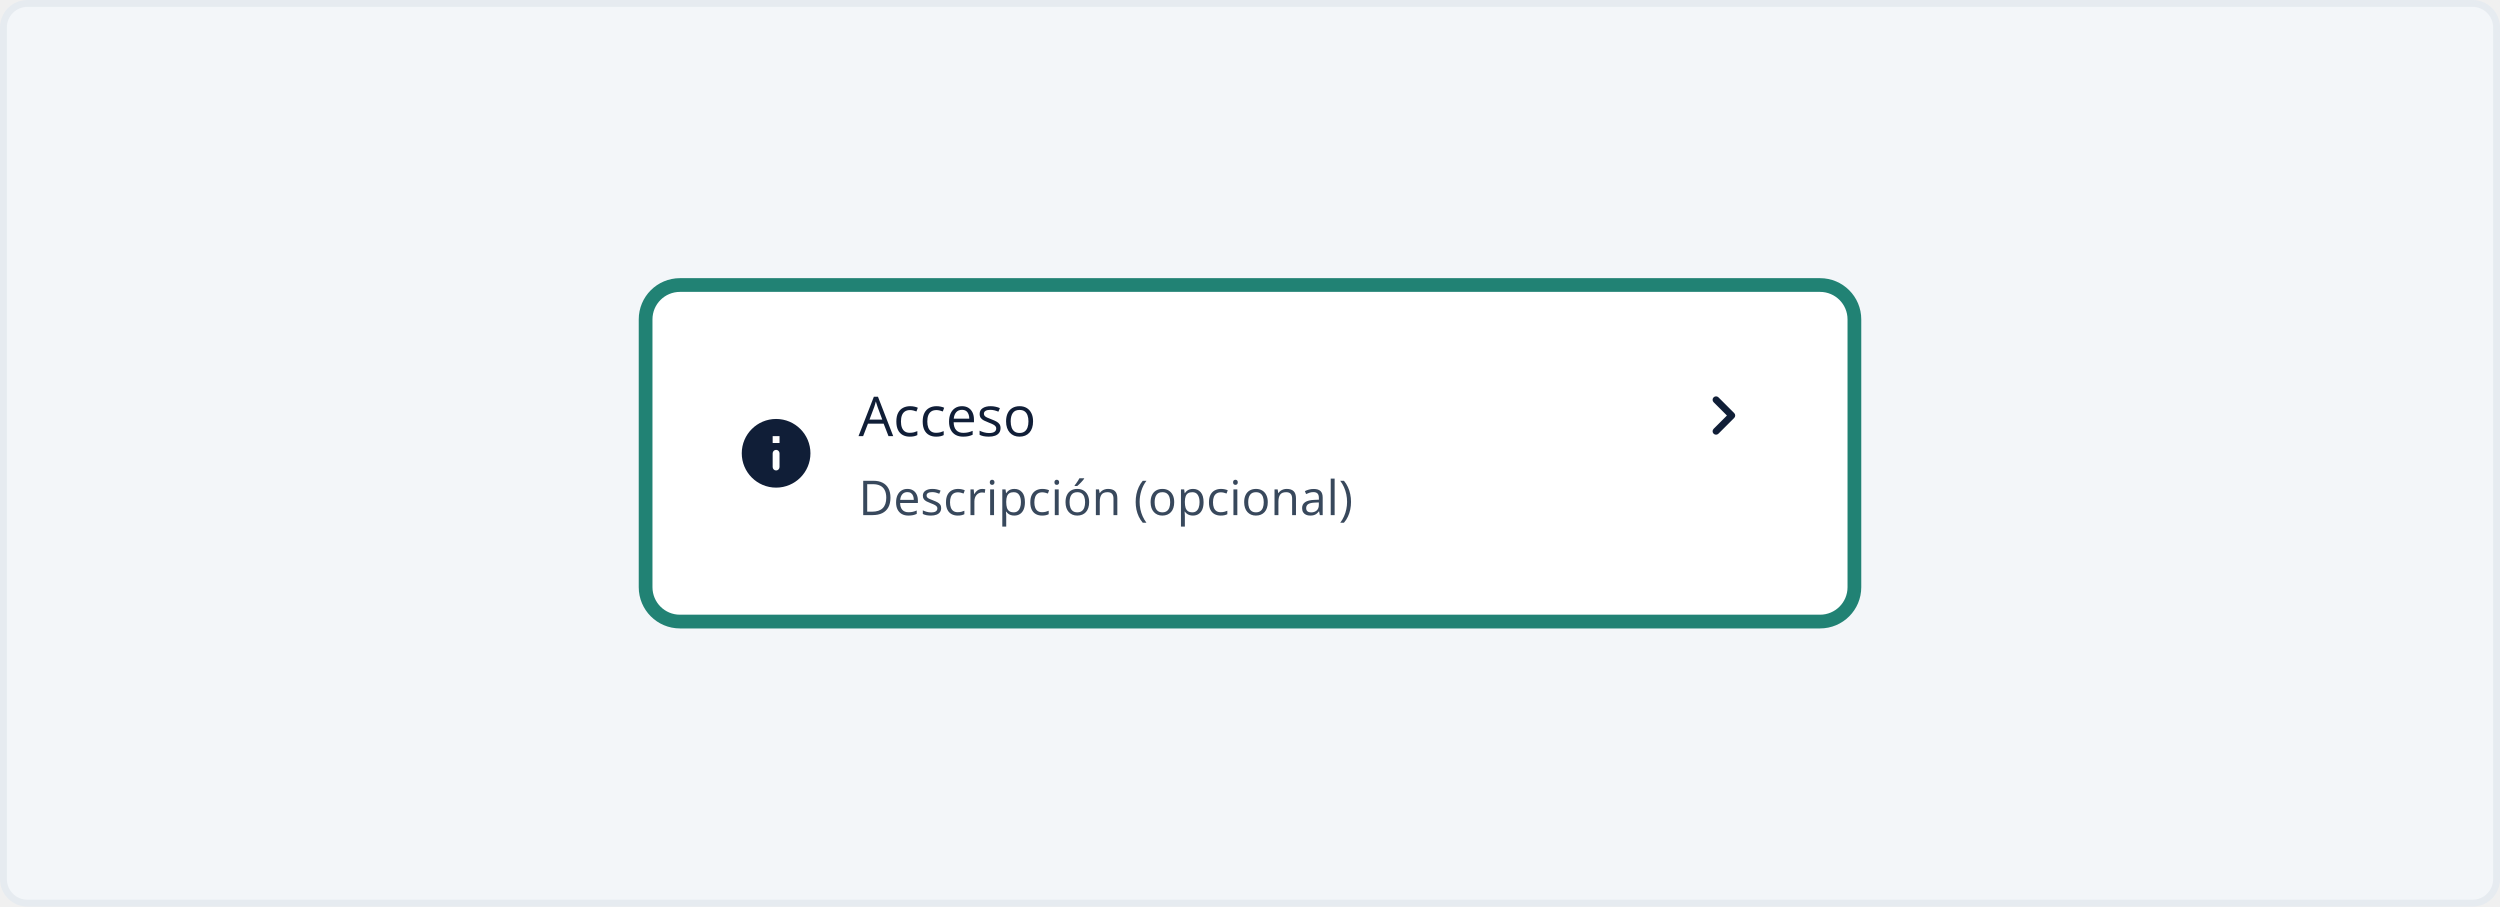
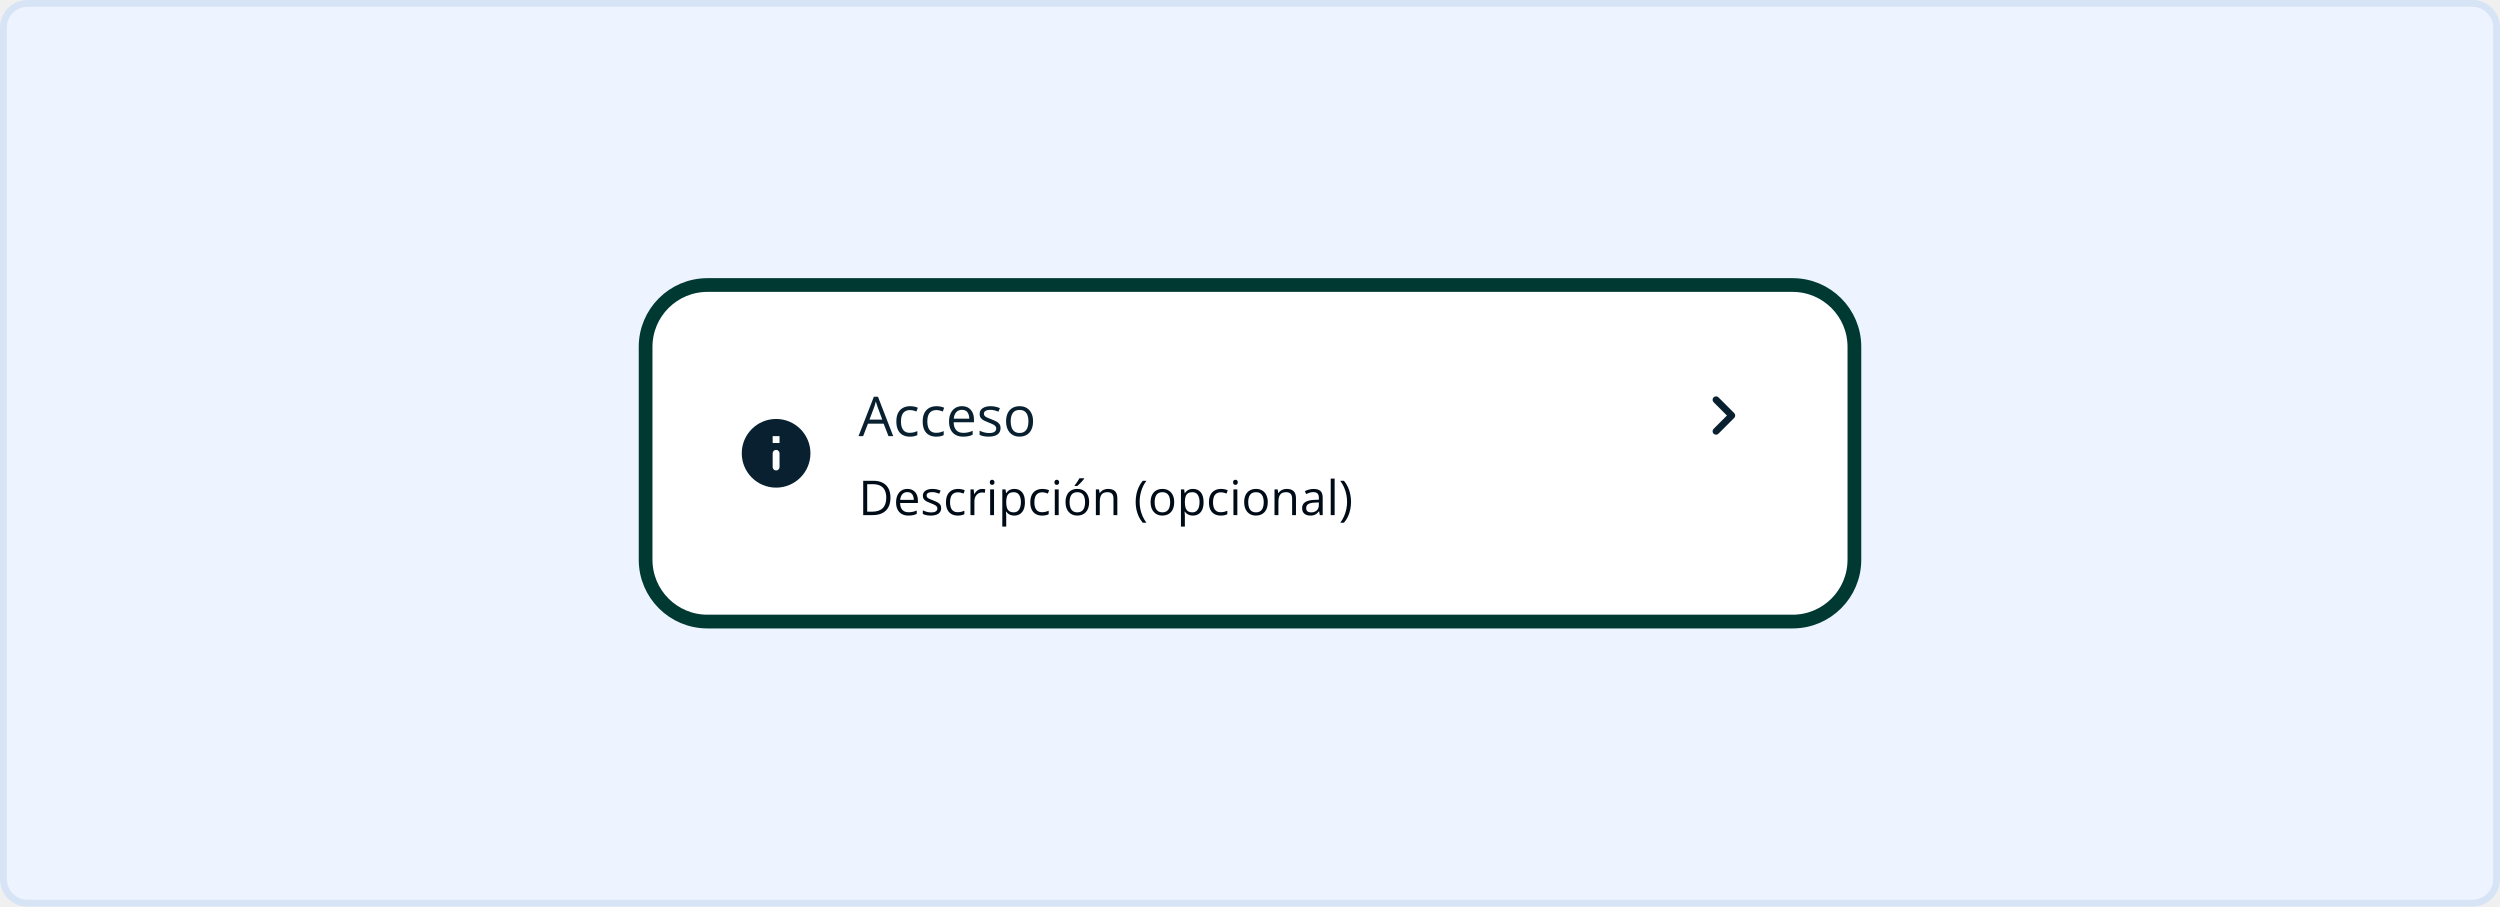
<svg xmlns="http://www.w3.org/2000/svg" width="728" height="264" viewBox="0 0 728 264" fill="none">
-   <rect x="1" y="1" width="726" height="262" rx="7" fill="#F3F6F9" />
-   <rect x="1" y="1" width="726" height="262" rx="7" stroke="#E6EBF0" stroke-width="2" />
-   <path d="M530 83C535.523 83 540 87.477 540 93V171C540 176.523 535.523 181 530 181H198C192.477 181 188 176.523 188 171V93C188 87.477 192.477 83 198 83H530Z" fill="white" />
-   <path d="M530 83C535.523 83 540 87.477 540 93V171C540 176.523 535.523 181 530 181H198C192.477 181 188 176.523 188 171V93C188 87.477 192.477 83 198 83H530Z" stroke="#218274" stroke-width="4" />
-   <path d="M226 122C220.48 122 216 126.48 216 132C216 137.52 220.48 142 226 142C231.52 142 236 137.52 236 132C236 126.48 231.52 122 226 122ZM226 137C225.45 137 225 136.55 225 136V132C225 131.45 225.45 131 226 131C226.55 131 227 131.45 227 132V136C227 136.55 226.55 137 226 137ZM227 129H225V127H227V129Z" fill="#101E37" />
-   <path d="M258.727 127L257.32 123.375H252.742L251.344 127H250L254.469 115.531H255.664L260.102 127H258.727ZM256.922 122.195L255.586 118.594C255.555 118.5 255.503 118.346 255.43 118.133C255.362 117.919 255.292 117.698 255.219 117.469C255.146 117.24 255.086 117.055 255.039 116.914C254.987 117.128 254.93 117.341 254.867 117.555C254.81 117.763 254.753 117.958 254.695 118.141C254.638 118.318 254.589 118.469 254.547 118.594L253.188 122.195H256.922ZM264.922 127.156C264.151 127.156 263.471 126.997 262.883 126.68C262.294 126.362 261.836 125.878 261.508 125.227C261.18 124.576 261.016 123.755 261.016 122.766C261.016 121.729 261.188 120.883 261.531 120.227C261.88 119.565 262.359 119.076 262.969 118.758C263.578 118.44 264.271 118.281 265.047 118.281C265.474 118.281 265.885 118.326 266.281 118.414C266.682 118.497 267.01 118.604 267.266 118.734L266.875 119.82C266.615 119.716 266.312 119.622 265.969 119.539C265.63 119.456 265.312 119.414 265.016 119.414C264.422 119.414 263.927 119.542 263.531 119.797C263.141 120.052 262.846 120.427 262.648 120.922C262.456 121.417 262.359 122.026 262.359 122.75C262.359 123.443 262.453 124.034 262.641 124.523C262.833 125.013 263.117 125.388 263.492 125.648C263.872 125.904 264.346 126.031 264.914 126.031C265.367 126.031 265.776 125.984 266.141 125.891C266.505 125.792 266.836 125.677 267.133 125.547V126.703C266.846 126.849 266.526 126.961 266.172 127.039C265.823 127.117 265.406 127.156 264.922 127.156ZM272.594 127.156C271.823 127.156 271.143 126.997 270.555 126.68C269.966 126.362 269.508 125.878 269.18 125.227C268.852 124.576 268.688 123.755 268.688 122.766C268.688 121.729 268.859 120.883 269.203 120.227C269.552 119.565 270.031 119.076 270.641 118.758C271.25 118.44 271.943 118.281 272.719 118.281C273.146 118.281 273.557 118.326 273.953 118.414C274.354 118.497 274.682 118.604 274.938 118.734L274.547 119.82C274.286 119.716 273.984 119.622 273.641 119.539C273.302 119.456 272.984 119.414 272.688 119.414C272.094 119.414 271.599 119.542 271.203 119.797C270.812 120.052 270.518 120.427 270.32 120.922C270.128 121.417 270.031 122.026 270.031 122.75C270.031 123.443 270.125 124.034 270.312 124.523C270.505 125.013 270.789 125.388 271.164 125.648C271.544 125.904 272.018 126.031 272.586 126.031C273.039 126.031 273.448 125.984 273.812 125.891C274.177 125.792 274.508 125.677 274.805 125.547V126.703C274.518 126.849 274.198 126.961 273.844 127.039C273.495 127.117 273.078 127.156 272.594 127.156ZM280.133 118.281C280.862 118.281 281.487 118.443 282.008 118.766C282.529 119.089 282.927 119.542 283.203 120.125C283.479 120.703 283.617 121.38 283.617 122.156V122.961H277.703C277.719 123.966 277.969 124.732 278.453 125.258C278.938 125.784 279.62 126.047 280.5 126.047C281.042 126.047 281.521 125.997 281.938 125.898C282.354 125.799 282.786 125.654 283.234 125.461V126.602C282.802 126.794 282.372 126.935 281.945 127.023C281.523 127.112 281.023 127.156 280.445 127.156C279.622 127.156 278.904 126.99 278.289 126.656C277.68 126.318 277.206 125.823 276.867 125.172C276.529 124.521 276.359 123.724 276.359 122.781C276.359 121.859 276.513 121.062 276.82 120.391C277.133 119.714 277.57 119.193 278.133 118.828C278.701 118.464 279.367 118.281 280.133 118.281ZM280.117 119.344C279.424 119.344 278.872 119.57 278.461 120.023C278.049 120.477 277.805 121.109 277.727 121.922H282.258C282.253 121.411 282.172 120.964 282.016 120.578C281.865 120.188 281.633 119.885 281.32 119.672C281.008 119.453 280.607 119.344 280.117 119.344ZM291.359 124.656C291.359 125.203 291.221 125.664 290.945 126.039C290.674 126.409 290.284 126.688 289.773 126.875C289.268 127.062 288.664 127.156 287.961 127.156C287.362 127.156 286.844 127.109 286.406 127.016C285.969 126.922 285.586 126.789 285.258 126.617V125.422C285.607 125.594 286.023 125.75 286.508 125.891C286.992 126.031 287.487 126.102 287.992 126.102C288.732 126.102 289.268 125.982 289.602 125.742C289.935 125.503 290.102 125.177 290.102 124.766C290.102 124.531 290.034 124.326 289.898 124.148C289.768 123.966 289.547 123.792 289.234 123.625C288.922 123.453 288.49 123.266 287.938 123.062C287.391 122.854 286.917 122.648 286.516 122.445C286.12 122.237 285.812 121.984 285.594 121.688C285.38 121.391 285.273 121.005 285.273 120.531C285.273 119.807 285.565 119.253 286.148 118.867C286.737 118.477 287.508 118.281 288.461 118.281C288.977 118.281 289.458 118.333 289.906 118.438C290.359 118.536 290.781 118.672 291.172 118.844L290.734 119.883C290.38 119.732 290.003 119.604 289.602 119.5C289.201 119.396 288.792 119.344 288.375 119.344C287.776 119.344 287.315 119.443 286.992 119.641C286.674 119.839 286.516 120.109 286.516 120.453C286.516 120.719 286.589 120.938 286.734 121.109C286.885 121.281 287.125 121.443 287.453 121.594C287.781 121.745 288.214 121.922 288.75 122.125C289.286 122.323 289.75 122.529 290.141 122.742C290.531 122.951 290.831 123.206 291.039 123.508C291.253 123.805 291.359 124.188 291.359 124.656ZM300.828 122.703C300.828 123.406 300.737 124.034 300.555 124.586C300.372 125.138 300.109 125.604 299.766 125.984C299.422 126.365 299.005 126.656 298.516 126.859C298.031 127.057 297.482 127.156 296.867 127.156C296.294 127.156 295.768 127.057 295.289 126.859C294.815 126.656 294.404 126.365 294.055 125.984C293.711 125.604 293.443 125.138 293.25 124.586C293.062 124.034 292.969 123.406 292.969 122.703C292.969 121.766 293.128 120.969 293.445 120.312C293.763 119.651 294.216 119.148 294.805 118.805C295.398 118.456 296.104 118.281 296.922 118.281C297.703 118.281 298.385 118.456 298.969 118.805C299.557 119.154 300.013 119.659 300.336 120.32C300.664 120.977 300.828 121.771 300.828 122.703ZM294.312 122.703C294.312 123.391 294.404 123.987 294.586 124.492C294.768 124.997 295.049 125.388 295.43 125.664C295.81 125.94 296.299 126.078 296.898 126.078C297.492 126.078 297.979 125.94 298.359 125.664C298.745 125.388 299.029 124.997 299.211 124.492C299.393 123.987 299.484 123.391 299.484 122.703C299.484 122.021 299.393 121.432 299.211 120.938C299.029 120.438 298.747 120.052 298.367 119.781C297.987 119.51 297.495 119.375 296.891 119.375C296 119.375 295.346 119.669 294.93 120.258C294.518 120.846 294.312 121.661 294.312 122.703Z" fill="#101E37" />
-   <path d="M259.304 144.907C259.304 146.033 259.099 146.974 258.688 147.73C258.278 148.482 257.684 149.05 256.904 149.433C256.13 149.811 255.188 150 254.081 150H251.367V140.006H254.382C255.398 140.006 256.273 140.193 257.007 140.566C257.741 140.936 258.306 141.485 258.702 142.214C259.103 142.938 259.304 143.836 259.304 144.907ZM258.08 144.948C258.08 144.05 257.93 143.31 257.629 142.727C257.333 142.143 256.895 141.71 256.316 141.428C255.742 141.141 255.038 140.997 254.204 140.997H252.529V149.002H253.944C255.321 149.002 256.353 148.662 257.041 147.983C257.734 147.304 258.08 146.293 258.08 144.948ZM264.239 142.371C264.877 142.371 265.424 142.512 265.88 142.795C266.336 143.077 266.684 143.474 266.926 143.984C267.167 144.49 267.288 145.083 267.288 145.762V146.466H262.113C262.127 147.345 262.346 148.015 262.77 148.476C263.193 148.936 263.79 149.166 264.561 149.166C265.035 149.166 265.454 149.123 265.818 149.036C266.183 148.95 266.561 148.822 266.953 148.653V149.651C266.575 149.82 266.199 149.943 265.825 150.021C265.456 150.098 265.019 150.137 264.513 150.137C263.793 150.137 263.164 149.991 262.626 149.699C262.093 149.403 261.678 148.97 261.382 148.4C261.086 147.831 260.938 147.133 260.938 146.309C260.938 145.502 261.072 144.805 261.341 144.217C261.614 143.624 261.997 143.169 262.489 142.85C262.986 142.531 263.569 142.371 264.239 142.371ZM264.226 143.301C263.619 143.301 263.136 143.499 262.776 143.896C262.416 144.292 262.202 144.846 262.134 145.557H266.099C266.094 145.11 266.023 144.718 265.887 144.381C265.755 144.039 265.552 143.775 265.278 143.588C265.005 143.396 264.654 143.301 264.226 143.301ZM274.062 147.949C274.062 148.428 273.942 148.831 273.7 149.159C273.463 149.483 273.121 149.727 272.675 149.891C272.233 150.055 271.704 150.137 271.089 150.137C270.565 150.137 270.111 150.096 269.729 150.014C269.346 149.932 269.011 149.815 268.724 149.665V148.619C269.029 148.77 269.394 148.906 269.817 149.029C270.241 149.152 270.674 149.214 271.116 149.214C271.763 149.214 272.233 149.109 272.524 148.899C272.816 148.69 272.962 148.405 272.962 148.045C272.962 147.84 272.903 147.66 272.784 147.505C272.67 147.345 272.477 147.193 272.203 147.047C271.93 146.896 271.551 146.732 271.068 146.555C270.59 146.372 270.175 146.192 269.824 146.015C269.478 145.832 269.209 145.611 269.018 145.352C268.831 145.092 268.737 144.755 268.737 144.34C268.737 143.706 268.993 143.221 269.503 142.884C270.018 142.542 270.692 142.371 271.526 142.371C271.978 142.371 272.399 142.417 272.791 142.508C273.188 142.594 273.557 142.713 273.898 142.863L273.516 143.772C273.206 143.64 272.875 143.529 272.524 143.438C272.174 143.346 271.816 143.301 271.451 143.301C270.927 143.301 270.524 143.387 270.241 143.561C269.963 143.734 269.824 143.971 269.824 144.271C269.824 144.504 269.888 144.695 270.016 144.846C270.148 144.996 270.357 145.137 270.645 145.27C270.932 145.402 271.31 145.557 271.779 145.734C272.249 145.908 272.654 146.088 272.996 146.274C273.338 146.457 273.6 146.68 273.782 146.944C273.969 147.204 274.062 147.539 274.062 147.949ZM278.889 150.137C278.214 150.137 277.619 149.998 277.104 149.72C276.59 149.442 276.188 149.018 275.901 148.448C275.614 147.879 275.471 147.161 275.471 146.295C275.471 145.388 275.621 144.647 275.922 144.073C276.227 143.494 276.646 143.066 277.18 142.788C277.713 142.51 278.319 142.371 278.998 142.371C279.372 142.371 279.732 142.41 280.078 142.487C280.429 142.56 280.716 142.654 280.939 142.768L280.598 143.718C280.37 143.627 280.105 143.545 279.805 143.472C279.508 143.399 279.23 143.362 278.971 143.362C278.451 143.362 278.018 143.474 277.672 143.697C277.33 143.921 277.073 144.249 276.899 144.682C276.731 145.115 276.646 145.648 276.646 146.281C276.646 146.887 276.729 147.405 276.893 147.833C277.061 148.261 277.31 148.59 277.638 148.817C277.97 149.041 278.385 149.152 278.882 149.152C279.278 149.152 279.636 149.111 279.955 149.029C280.274 148.943 280.563 148.842 280.823 148.729V149.74C280.573 149.868 280.292 149.966 279.982 150.034C279.677 150.103 279.312 150.137 278.889 150.137ZM286.005 142.371C286.155 142.371 286.312 142.38 286.477 142.398C286.641 142.412 286.786 142.433 286.914 142.46L286.771 143.513C286.647 143.481 286.511 143.456 286.36 143.438C286.21 143.419 286.069 143.41 285.937 143.41C285.636 143.41 285.351 143.472 285.082 143.595C284.818 143.713 284.585 143.886 284.385 144.114C284.184 144.338 284.027 144.609 283.913 144.928C283.799 145.242 283.742 145.593 283.742 145.98V150H282.601V142.508H283.544L283.667 143.889H283.715C283.87 143.611 284.057 143.358 284.275 143.13C284.494 142.897 284.747 142.713 285.034 142.576C285.326 142.439 285.649 142.371 286.005 142.371ZM289.464 142.508V150H288.329V142.508H289.464ZM288.91 139.705C289.097 139.705 289.257 139.767 289.389 139.89C289.525 140.008 289.594 140.195 289.594 140.45C289.594 140.701 289.525 140.888 289.389 141.011C289.257 141.134 289.097 141.195 288.91 141.195C288.714 141.195 288.55 141.134 288.418 141.011C288.29 140.888 288.227 140.701 288.227 140.45C288.227 140.195 288.29 140.008 288.418 139.89C288.55 139.767 288.714 139.705 288.91 139.705ZM295.391 142.371C296.325 142.371 297.07 142.692 297.626 143.335C298.182 143.978 298.46 144.944 298.46 146.233C298.46 147.086 298.332 147.801 298.077 148.38C297.822 148.959 297.462 149.396 296.997 149.692C296.537 149.989 295.992 150.137 295.363 150.137C294.967 150.137 294.618 150.084 294.317 149.979C294.017 149.875 293.759 149.733 293.545 149.556C293.331 149.378 293.153 149.184 293.012 148.975H292.93C292.943 149.152 292.959 149.367 292.978 149.617C293 149.868 293.012 150.087 293.012 150.273V153.35H291.87V142.508H292.807L292.957 143.615H293.012C293.158 143.387 293.335 143.18 293.545 142.993C293.755 142.802 294.01 142.651 294.311 142.542C294.616 142.428 294.976 142.371 295.391 142.371ZM295.192 143.328C294.673 143.328 294.254 143.428 293.935 143.629C293.62 143.829 293.39 144.13 293.244 144.531C293.098 144.928 293.021 145.427 293.012 146.028V146.247C293.012 146.881 293.08 147.416 293.217 147.854C293.358 148.291 293.588 148.624 293.907 148.852C294.231 149.079 294.664 149.193 295.206 149.193C295.671 149.193 296.058 149.068 296.368 148.817C296.678 148.567 296.908 148.218 297.059 147.771C297.214 147.32 297.291 146.803 297.291 146.22C297.291 145.336 297.118 144.634 296.771 144.114C296.43 143.59 295.903 143.328 295.192 143.328ZM303.443 150.137C302.769 150.137 302.174 149.998 301.659 149.72C301.144 149.442 300.743 149.018 300.456 148.448C300.169 147.879 300.025 147.161 300.025 146.295C300.025 145.388 300.176 144.647 300.477 144.073C300.782 143.494 301.201 143.066 301.734 142.788C302.268 142.51 302.874 142.371 303.553 142.371C303.926 142.371 304.286 142.41 304.633 142.487C304.984 142.56 305.271 142.654 305.494 142.768L305.152 143.718C304.924 143.627 304.66 143.545 304.359 143.472C304.063 143.399 303.785 143.362 303.525 143.362C303.006 143.362 302.573 143.474 302.227 143.697C301.885 143.921 301.627 144.249 301.454 144.682C301.285 145.115 301.201 145.648 301.201 146.281C301.201 146.887 301.283 147.405 301.447 147.833C301.616 148.261 301.864 148.59 302.192 148.817C302.525 149.041 302.94 149.152 303.437 149.152C303.833 149.152 304.191 149.111 304.51 149.029C304.829 148.943 305.118 148.842 305.378 148.729V149.74C305.127 149.868 304.847 149.966 304.537 150.034C304.232 150.103 303.867 150.137 303.443 150.137ZM308.29 142.508V150H307.155V142.508H308.29ZM307.736 139.705C307.923 139.705 308.083 139.767 308.215 139.89C308.352 140.008 308.42 140.195 308.42 140.45C308.42 140.701 308.352 140.888 308.215 141.011C308.083 141.134 307.923 141.195 307.736 141.195C307.54 141.195 307.376 141.134 307.244 141.011C307.117 140.888 307.053 140.701 307.053 140.45C307.053 140.195 307.117 140.008 307.244 139.89C307.376 139.767 307.54 139.705 307.736 139.705ZM317.156 146.24C317.156 146.855 317.076 147.405 316.917 147.888C316.757 148.371 316.527 148.779 316.227 149.111C315.926 149.444 315.561 149.699 315.133 149.877C314.709 150.05 314.228 150.137 313.69 150.137C313.189 150.137 312.729 150.05 312.31 149.877C311.895 149.699 311.535 149.444 311.229 149.111C310.929 148.779 310.694 148.371 310.525 147.888C310.361 147.405 310.279 146.855 310.279 146.24C310.279 145.42 310.418 144.723 310.696 144.148C310.974 143.57 311.371 143.13 311.886 142.829C312.405 142.524 313.023 142.371 313.738 142.371C314.422 142.371 315.019 142.524 315.529 142.829C316.044 143.134 316.443 143.576 316.726 144.155C317.013 144.729 317.156 145.424 317.156 146.24ZM311.455 146.24C311.455 146.842 311.535 147.364 311.694 147.806C311.854 148.248 312.1 148.59 312.433 148.831C312.765 149.073 313.194 149.193 313.718 149.193C314.237 149.193 314.663 149.073 314.996 148.831C315.333 148.59 315.582 148.248 315.741 147.806C315.901 147.364 315.98 146.842 315.98 146.24C315.98 145.643 315.901 145.128 315.741 144.695C315.582 144.258 315.336 143.921 315.003 143.684C314.67 143.447 314.24 143.328 313.711 143.328C312.932 143.328 312.36 143.586 311.995 144.101C311.635 144.616 311.455 145.329 311.455 146.24ZM315.7 139.274V139.411C315.609 139.543 315.484 139.703 315.324 139.89C315.169 140.072 314.996 140.266 314.805 140.471C314.613 140.671 314.42 140.863 314.224 141.045C314.032 141.227 313.854 141.384 313.69 141.517H312.932V141.353C313.077 141.179 313.237 140.972 313.41 140.73C313.583 140.484 313.752 140.234 313.916 139.979C314.08 139.719 314.217 139.484 314.326 139.274H315.7ZM322.666 142.371C323.555 142.371 324.227 142.59 324.683 143.027C325.138 143.46 325.366 144.158 325.366 145.119V150H324.245V145.194C324.245 144.57 324.102 144.103 323.814 143.793C323.532 143.483 323.097 143.328 322.509 143.328C321.679 143.328 321.096 143.563 320.759 144.032C320.422 144.502 320.253 145.183 320.253 146.076V150H319.118V142.508H320.034L320.205 143.588H320.267C320.426 143.324 320.629 143.103 320.875 142.925C321.121 142.743 321.397 142.606 321.702 142.515C322.007 142.419 322.329 142.371 322.666 142.371ZM330.705 146.165C330.705 145.395 330.778 144.645 330.924 143.916C331.074 143.187 331.302 142.492 331.607 141.831C331.913 141.17 332.298 140.562 332.763 140.006H333.85C333.189 140.872 332.692 141.833 332.359 142.891C332.027 143.948 331.86 145.035 331.86 146.151C331.86 146.881 331.933 147.601 332.079 148.312C332.229 149.018 332.451 149.699 332.742 150.355C333.038 151.012 333.403 151.632 333.836 152.215H332.763C332.298 151.668 331.913 151.071 331.607 150.424C331.302 149.781 331.074 149.1 330.924 148.38C330.778 147.66 330.705 146.922 330.705 146.165ZM341.93 146.24C341.93 146.855 341.85 147.405 341.69 147.888C341.531 148.371 341.301 148.779 341 149.111C340.699 149.444 340.335 149.699 339.906 149.877C339.482 150.05 339.002 150.137 338.464 150.137C337.963 150.137 337.502 150.05 337.083 149.877C336.668 149.699 336.308 149.444 336.003 149.111C335.702 148.779 335.467 148.371 335.299 147.888C335.135 147.405 335.053 146.855 335.053 146.24C335.053 145.42 335.192 144.723 335.47 144.148C335.748 143.57 336.144 143.13 336.659 142.829C337.179 142.524 337.796 142.371 338.512 142.371C339.195 142.371 339.792 142.524 340.303 142.829C340.818 143.134 341.216 143.576 341.499 144.155C341.786 144.729 341.93 145.424 341.93 146.24ZM336.229 146.24C336.229 146.842 336.308 147.364 336.468 147.806C336.627 148.248 336.873 148.59 337.206 148.831C337.539 149.073 337.967 149.193 338.491 149.193C339.011 149.193 339.437 149.073 339.77 148.831C340.107 148.59 340.355 148.248 340.515 147.806C340.674 147.364 340.754 146.842 340.754 146.24C340.754 145.643 340.674 145.128 340.515 144.695C340.355 144.258 340.109 143.921 339.776 143.684C339.444 143.447 339.013 143.328 338.484 143.328C337.705 143.328 337.133 143.586 336.769 144.101C336.409 144.616 336.229 145.329 336.229 146.24ZM347.412 142.371C348.346 142.371 349.091 142.692 349.647 143.335C350.203 143.978 350.481 144.944 350.481 146.233C350.481 147.086 350.354 147.801 350.099 148.38C349.843 148.959 349.483 149.396 349.019 149.692C348.558 149.989 348.014 150.137 347.385 150.137C346.988 150.137 346.64 150.084 346.339 149.979C346.038 149.875 345.781 149.733 345.566 149.556C345.352 149.378 345.174 149.184 345.033 148.975H344.951C344.965 149.152 344.981 149.367 344.999 149.617C345.022 149.868 345.033 150.087 345.033 150.273V153.35H343.892V142.508H344.828L344.979 143.615H345.033C345.179 143.387 345.357 143.18 345.566 142.993C345.776 142.802 346.031 142.651 346.332 142.542C346.637 142.428 346.997 142.371 347.412 142.371ZM347.214 143.328C346.694 143.328 346.275 143.428 345.956 143.629C345.642 143.829 345.411 144.13 345.266 144.531C345.12 144.928 345.042 145.427 345.033 146.028V146.247C345.033 146.881 345.102 147.416 345.238 147.854C345.38 148.291 345.61 148.624 345.929 148.852C346.252 149.079 346.685 149.193 347.228 149.193C347.692 149.193 348.08 149.068 348.39 148.817C348.7 148.567 348.93 148.218 349.08 147.771C349.235 147.32 349.312 146.803 349.312 146.22C349.312 145.336 349.139 144.634 348.793 144.114C348.451 143.59 347.925 143.328 347.214 143.328ZM355.465 150.137C354.79 150.137 354.196 149.998 353.681 149.72C353.166 149.442 352.765 149.018 352.478 148.448C352.19 147.879 352.047 147.161 352.047 146.295C352.047 145.388 352.197 144.647 352.498 144.073C352.803 143.494 353.223 143.066 353.756 142.788C354.289 142.51 354.895 142.371 355.574 142.371C355.948 142.371 356.308 142.41 356.654 142.487C357.005 142.56 357.292 142.654 357.516 142.768L357.174 143.718C356.946 143.627 356.682 143.545 356.381 143.472C356.085 143.399 355.807 143.362 355.547 143.362C355.027 143.362 354.594 143.474 354.248 143.697C353.906 143.921 353.649 144.249 353.476 144.682C353.307 145.115 353.223 145.648 353.223 146.281C353.223 146.887 353.305 147.405 353.469 147.833C353.637 148.261 353.886 148.59 354.214 148.817C354.547 149.041 354.961 149.152 355.458 149.152C355.854 149.152 356.212 149.111 356.531 149.029C356.85 148.943 357.14 148.842 357.399 148.729V149.74C357.149 149.868 356.868 149.966 356.559 150.034C356.253 150.103 355.889 150.137 355.465 150.137ZM360.312 142.508V150H359.177V142.508H360.312ZM359.758 139.705C359.945 139.705 360.104 139.767 360.236 139.89C360.373 140.008 360.441 140.195 360.441 140.45C360.441 140.701 360.373 140.888 360.236 141.011C360.104 141.134 359.945 141.195 359.758 141.195C359.562 141.195 359.398 141.134 359.266 141.011C359.138 140.888 359.074 140.701 359.074 140.45C359.074 140.195 359.138 140.008 359.266 139.89C359.398 139.767 359.562 139.705 359.758 139.705ZM369.178 146.24C369.178 146.855 369.098 147.405 368.938 147.888C368.779 148.371 368.549 148.779 368.248 149.111C367.947 149.444 367.583 149.699 367.154 149.877C366.73 150.05 366.25 150.137 365.712 150.137C365.211 150.137 364.75 150.05 364.331 149.877C363.916 149.699 363.556 149.444 363.251 149.111C362.95 148.779 362.715 148.371 362.547 147.888C362.383 147.405 362.301 146.855 362.301 146.24C362.301 145.42 362.44 144.723 362.718 144.148C362.996 143.57 363.392 143.13 363.907 142.829C364.427 142.524 365.044 142.371 365.76 142.371C366.443 142.371 367.04 142.524 367.551 142.829C368.066 143.134 368.465 143.576 368.747 144.155C369.034 144.729 369.178 145.424 369.178 146.24ZM363.477 146.24C363.477 146.842 363.556 147.364 363.716 147.806C363.875 148.248 364.121 148.59 364.454 148.831C364.787 149.073 365.215 149.193 365.739 149.193C366.259 149.193 366.685 149.073 367.018 148.831C367.355 148.59 367.603 148.248 367.763 147.806C367.922 147.364 368.002 146.842 368.002 146.24C368.002 145.643 367.922 145.128 367.763 144.695C367.603 144.258 367.357 143.921 367.024 143.684C366.692 143.447 366.261 143.328 365.732 143.328C364.953 143.328 364.381 143.586 364.017 144.101C363.657 144.616 363.477 145.329 363.477 146.24ZM374.688 142.371C375.576 142.371 376.248 142.59 376.704 143.027C377.16 143.46 377.388 144.158 377.388 145.119V150H376.267V145.194C376.267 144.57 376.123 144.103 375.836 143.793C375.553 143.483 375.118 143.328 374.53 143.328C373.701 143.328 373.118 143.563 372.78 144.032C372.443 144.502 372.274 145.183 372.274 146.076V150H371.14V142.508H372.056L372.227 143.588H372.288C372.448 143.324 372.65 143.103 372.896 142.925C373.143 142.743 373.418 142.606 373.724 142.515C374.029 142.419 374.35 142.371 374.688 142.371ZM382.528 142.385C383.422 142.385 384.085 142.585 384.518 142.986C384.951 143.387 385.167 144.028 385.167 144.907V150H384.34L384.121 148.893H384.066C383.857 149.166 383.638 149.396 383.41 149.583C383.182 149.765 382.918 149.904 382.617 150C382.321 150.091 381.956 150.137 381.523 150.137C381.068 150.137 380.662 150.057 380.307 149.897C379.956 149.738 379.678 149.496 379.473 149.173C379.272 148.849 379.172 148.439 379.172 147.942C379.172 147.195 379.468 146.621 380.061 146.22C380.653 145.819 381.555 145.6 382.768 145.563L384.06 145.509V145.051C384.06 144.404 383.921 143.95 383.643 143.69C383.365 143.431 382.973 143.301 382.467 143.301C382.075 143.301 381.701 143.358 381.346 143.472C380.99 143.586 380.653 143.72 380.334 143.875L379.985 143.014C380.323 142.84 380.71 142.692 381.147 142.569C381.585 142.446 382.045 142.385 382.528 142.385ZM384.046 146.309L382.904 146.356C381.97 146.393 381.312 146.546 380.929 146.814C380.546 147.083 380.354 147.464 380.354 147.956C380.354 148.384 380.484 148.701 380.744 148.906C381.004 149.111 381.348 149.214 381.776 149.214C382.442 149.214 382.986 149.029 383.41 148.66C383.834 148.291 384.046 147.737 384.046 146.999V146.309ZM388.646 150H387.505V139.363H388.646V150ZM393.418 146.151C393.418 146.912 393.343 147.655 393.192 148.38C393.047 149.1 392.821 149.784 392.516 150.431C392.215 151.078 391.83 151.673 391.36 152.215H390.287C390.725 151.636 391.089 151.016 391.381 150.355C391.677 149.695 391.898 149.011 392.044 148.305C392.194 147.594 392.27 146.874 392.27 146.145C392.27 145.402 392.194 144.67 392.044 143.95C391.894 143.23 391.67 142.537 391.374 141.872C391.082 141.207 390.715 140.585 390.273 140.006H391.36C391.83 140.566 392.215 141.177 392.516 141.838C392.821 142.494 393.047 143.187 393.192 143.916C393.343 144.641 393.418 145.386 393.418 146.151Z" fill="#38485C" />
-   <path d="M499 115.711C498.61 116.101 498.61 116.731 499 117.121L502.88 121.001L499 124.881C498.61 125.271 498.61 125.901 499 126.291C499.39 126.681 500.02 126.681 500.41 126.291L505 121.701C505.39 121.311 505.39 120.681 505 120.291L500.41 115.701C500.03 115.321 499.39 115.321 499 115.711Z" fill="#101E37" />
+   <rect x="1" y="1" width="726" height="262" rx="7" fill="#EDF4FF" />
+   <rect x="1" y="1" width="726" height="262" rx="7" stroke="#D6E4F6" stroke-width="2" />
+   <rect x="188" y="83" width="352" height="98" rx="18" fill="white" />
+   <rect x="188" y="83" width="352" height="98" rx="18" stroke="#003832" stroke-width="4" />
+   <path d="M226 122C220.48 122 216 126.48 216 132C216 137.52 220.48 142 226 142C231.52 142 236 137.52 236 132C236 126.48 231.52 122 226 122ZM226 137C225.45 137 225 136.55 225 136V132C225 131.45 225.45 131 226 131C226.55 131 227 131.45 227 132V136C227 136.55 226.55 137 226 137ZM227 129H225V127H227V129Z" fill="#08202F" />
+   <path d="M258.727 127L257.32 123.375H252.742L251.344 127H250L254.469 115.531H255.664L260.102 127H258.727ZM256.922 122.195L255.586 118.594C255.555 118.5 255.503 118.346 255.43 118.133C255.362 117.919 255.292 117.698 255.219 117.469C255.146 117.24 255.086 117.055 255.039 116.914C254.987 117.128 254.93 117.341 254.867 117.555C254.81 117.763 254.753 117.958 254.695 118.141C254.638 118.318 254.589 118.469 254.547 118.594L253.188 122.195H256.922ZM264.922 127.156C264.151 127.156 263.471 126.997 262.883 126.68C262.294 126.362 261.836 125.878 261.508 125.227C261.18 124.576 261.016 123.755 261.016 122.766C261.016 121.729 261.188 120.883 261.531 120.227C261.88 119.565 262.359 119.076 262.969 118.758C263.578 118.44 264.271 118.281 265.047 118.281C265.474 118.281 265.885 118.326 266.281 118.414C266.682 118.497 267.01 118.604 267.266 118.734L266.875 119.82C266.615 119.716 266.312 119.622 265.969 119.539C265.63 119.456 265.312 119.414 265.016 119.414C264.422 119.414 263.927 119.542 263.531 119.797C263.141 120.052 262.846 120.427 262.648 120.922C262.456 121.417 262.359 122.026 262.359 122.75C262.359 123.443 262.453 124.034 262.641 124.523C262.833 125.013 263.117 125.388 263.492 125.648C263.872 125.904 264.346 126.031 264.914 126.031C265.367 126.031 265.776 125.984 266.141 125.891C266.505 125.792 266.836 125.677 267.133 125.547V126.703C266.846 126.849 266.526 126.961 266.172 127.039C265.823 127.117 265.406 127.156 264.922 127.156ZM272.594 127.156C271.823 127.156 271.143 126.997 270.555 126.68C269.966 126.362 269.508 125.878 269.18 125.227C268.852 124.576 268.688 123.755 268.688 122.766C268.688 121.729 268.859 120.883 269.203 120.227C269.552 119.565 270.031 119.076 270.641 118.758C271.25 118.44 271.943 118.281 272.719 118.281C273.146 118.281 273.557 118.326 273.953 118.414C274.354 118.497 274.682 118.604 274.938 118.734L274.547 119.82C274.286 119.716 273.984 119.622 273.641 119.539C273.302 119.456 272.984 119.414 272.688 119.414C272.094 119.414 271.599 119.542 271.203 119.797C270.812 120.052 270.518 120.427 270.32 120.922C270.128 121.417 270.031 122.026 270.031 122.75C270.031 123.443 270.125 124.034 270.312 124.523C270.505 125.013 270.789 125.388 271.164 125.648C271.544 125.904 272.018 126.031 272.586 126.031C273.039 126.031 273.448 125.984 273.812 125.891C274.177 125.792 274.508 125.677 274.805 125.547V126.703C274.518 126.849 274.198 126.961 273.844 127.039C273.495 127.117 273.078 127.156 272.594 127.156ZM280.133 118.281C280.862 118.281 281.487 118.443 282.008 118.766C282.529 119.089 282.927 119.542 283.203 120.125C283.479 120.703 283.617 121.38 283.617 122.156V122.961H277.703C277.719 123.966 277.969 124.732 278.453 125.258C278.938 125.784 279.62 126.047 280.5 126.047C281.042 126.047 281.521 125.997 281.938 125.898C282.354 125.799 282.786 125.654 283.234 125.461V126.602C282.802 126.794 282.372 126.935 281.945 127.023C281.523 127.112 281.023 127.156 280.445 127.156C279.622 127.156 278.904 126.99 278.289 126.656C277.68 126.318 277.206 125.823 276.867 125.172C276.529 124.521 276.359 123.724 276.359 122.781C276.359 121.859 276.513 121.062 276.82 120.391C277.133 119.714 277.57 119.193 278.133 118.828C278.701 118.464 279.367 118.281 280.133 118.281ZM280.117 119.344C279.424 119.344 278.872 119.57 278.461 120.023C278.049 120.477 277.805 121.109 277.727 121.922H282.258C282.253 121.411 282.172 120.964 282.016 120.578C281.865 120.188 281.633 119.885 281.32 119.672C281.008 119.453 280.607 119.344 280.117 119.344ZM291.359 124.656C291.359 125.203 291.221 125.664 290.945 126.039C290.674 126.409 290.284 126.688 289.773 126.875C289.268 127.062 288.664 127.156 287.961 127.156C287.362 127.156 286.844 127.109 286.406 127.016C285.969 126.922 285.586 126.789 285.258 126.617V125.422C285.607 125.594 286.023 125.75 286.508 125.891C286.992 126.031 287.487 126.102 287.992 126.102C288.732 126.102 289.268 125.982 289.602 125.742C289.935 125.503 290.102 125.177 290.102 124.766C290.102 124.531 290.034 124.326 289.898 124.148C289.768 123.966 289.547 123.792 289.234 123.625C288.922 123.453 288.49 123.266 287.938 123.062C287.391 122.854 286.917 122.648 286.516 122.445C286.12 122.237 285.812 121.984 285.594 121.688C285.38 121.391 285.273 121.005 285.273 120.531C285.273 119.807 285.565 119.253 286.148 118.867C286.737 118.477 287.508 118.281 288.461 118.281C288.977 118.281 289.458 118.333 289.906 118.438C290.359 118.536 290.781 118.672 291.172 118.844L290.734 119.883C290.38 119.732 290.003 119.604 289.602 119.5C289.201 119.396 288.792 119.344 288.375 119.344C287.776 119.344 287.315 119.443 286.992 119.641C286.674 119.839 286.516 120.109 286.516 120.453C286.516 120.719 286.589 120.938 286.734 121.109C286.885 121.281 287.125 121.443 287.453 121.594C287.781 121.745 288.214 121.922 288.75 122.125C289.286 122.323 289.75 122.529 290.141 122.742C290.531 122.951 290.831 123.206 291.039 123.508C291.253 123.805 291.359 124.188 291.359 124.656ZM300.828 122.703C300.828 123.406 300.737 124.034 300.555 124.586C300.372 125.138 300.109 125.604 299.766 125.984C299.422 126.365 299.005 126.656 298.516 126.859C298.031 127.057 297.482 127.156 296.867 127.156C296.294 127.156 295.768 127.057 295.289 126.859C294.815 126.656 294.404 126.365 294.055 125.984C293.711 125.604 293.443 125.138 293.25 124.586C293.062 124.034 292.969 123.406 292.969 122.703C292.969 121.766 293.128 120.969 293.445 120.312C293.763 119.651 294.216 119.148 294.805 118.805C295.398 118.456 296.104 118.281 296.922 118.281C297.703 118.281 298.385 118.456 298.969 118.805C299.557 119.154 300.013 119.659 300.336 120.32C300.664 120.977 300.828 121.771 300.828 122.703ZM294.312 122.703C294.312 123.391 294.404 123.987 294.586 124.492C294.768 124.997 295.049 125.388 295.43 125.664C295.81 125.94 296.299 126.078 296.898 126.078C297.492 126.078 297.979 125.94 298.359 125.664C298.745 125.388 299.029 124.997 299.211 124.492C299.393 123.987 299.484 123.391 299.484 122.703C299.484 122.021 299.393 121.432 299.211 120.938C299.029 120.438 298.747 120.052 298.367 119.781C297.987 119.51 297.495 119.375 296.891 119.375C296 119.375 295.346 119.669 294.93 120.258C294.518 120.846 294.312 121.661 294.312 122.703Z" fill="#08202F" />
+   <path d="M259.304 144.907C259.304 146.033 259.099 146.974 258.688 147.73C258.278 148.482 257.684 149.05 256.904 149.433C256.13 149.811 255.188 150 254.081 150H251.367V140.006H254.382C255.398 140.006 256.273 140.193 257.007 140.566C257.741 140.936 258.306 141.485 258.702 142.214C259.103 142.938 259.304 143.836 259.304 144.907ZM258.08 144.948C258.08 144.05 257.93 143.31 257.629 142.727C257.333 142.143 256.895 141.71 256.316 141.428C255.742 141.141 255.038 140.997 254.204 140.997H252.529V149.002H253.944C255.321 149.002 256.353 148.662 257.041 147.983C257.734 147.304 258.08 146.293 258.08 144.948ZM264.239 142.371C264.877 142.371 265.424 142.512 265.88 142.795C266.336 143.077 266.684 143.474 266.926 143.984C267.167 144.49 267.288 145.083 267.288 145.762V146.466H262.113C262.127 147.345 262.346 148.015 262.77 148.476C263.193 148.936 263.79 149.166 264.561 149.166C265.035 149.166 265.454 149.123 265.818 149.036C266.183 148.95 266.561 148.822 266.953 148.653V149.651C266.575 149.82 266.199 149.943 265.825 150.021C265.456 150.098 265.019 150.137 264.513 150.137C263.793 150.137 263.164 149.991 262.626 149.699C262.093 149.403 261.678 148.97 261.382 148.4C261.086 147.831 260.938 147.133 260.938 146.309C260.938 145.502 261.072 144.805 261.341 144.217C261.614 143.624 261.997 143.169 262.489 142.85C262.986 142.531 263.569 142.371 264.239 142.371ZM264.226 143.301C263.619 143.301 263.136 143.499 262.776 143.896C262.416 144.292 262.202 144.846 262.134 145.557H266.099C266.094 145.11 266.023 144.718 265.887 144.381C265.755 144.039 265.552 143.775 265.278 143.588C265.005 143.396 264.654 143.301 264.226 143.301ZM274.062 147.949C274.062 148.428 273.942 148.831 273.7 149.159C273.463 149.483 273.121 149.727 272.675 149.891C272.233 150.055 271.704 150.137 271.089 150.137C270.565 150.137 270.111 150.096 269.729 150.014C269.346 149.932 269.011 149.815 268.724 149.665V148.619C269.029 148.77 269.394 148.906 269.817 149.029C270.241 149.152 270.674 149.214 271.116 149.214C271.763 149.214 272.233 149.109 272.524 148.899C272.816 148.69 272.962 148.405 272.962 148.045C272.962 147.84 272.903 147.66 272.784 147.505C272.67 147.345 272.477 147.193 272.203 147.047C271.93 146.896 271.551 146.732 271.068 146.555C270.59 146.372 270.175 146.192 269.824 146.015C269.478 145.832 269.209 145.611 269.018 145.352C268.831 145.092 268.737 144.755 268.737 144.34C268.737 143.706 268.993 143.221 269.503 142.884C270.018 142.542 270.692 142.371 271.526 142.371C271.978 142.371 272.399 142.417 272.791 142.508C273.188 142.594 273.557 142.713 273.898 142.863L273.516 143.772C273.206 143.64 272.875 143.529 272.524 143.438C272.174 143.346 271.816 143.301 271.451 143.301C270.927 143.301 270.524 143.387 270.241 143.561C269.963 143.734 269.824 143.971 269.824 144.271C269.824 144.504 269.888 144.695 270.016 144.846C270.148 144.996 270.357 145.137 270.645 145.27C270.932 145.402 271.31 145.557 271.779 145.734C272.249 145.908 272.654 146.088 272.996 146.274C273.338 146.457 273.6 146.68 273.782 146.944C273.969 147.204 274.062 147.539 274.062 147.949ZM278.889 150.137C278.214 150.137 277.619 149.998 277.104 149.72C276.59 149.442 276.188 149.018 275.901 148.448C275.614 147.879 275.471 147.161 275.471 146.295C275.471 145.388 275.621 144.647 275.922 144.073C276.227 143.494 276.646 143.066 277.18 142.788C277.713 142.51 278.319 142.371 278.998 142.371C279.372 142.371 279.732 142.41 280.078 142.487C280.429 142.56 280.716 142.654 280.939 142.768L280.598 143.718C280.37 143.627 280.105 143.545 279.805 143.472C279.508 143.399 279.23 143.362 278.971 143.362C278.451 143.362 278.018 143.474 277.672 143.697C277.33 143.921 277.073 144.249 276.899 144.682C276.731 145.115 276.646 145.648 276.646 146.281C276.646 146.887 276.729 147.405 276.893 147.833C277.061 148.261 277.31 148.59 277.638 148.817C277.97 149.041 278.385 149.152 278.882 149.152C279.278 149.152 279.636 149.111 279.955 149.029C280.274 148.943 280.563 148.842 280.823 148.729V149.74C280.573 149.868 280.292 149.966 279.982 150.034C279.677 150.103 279.312 150.137 278.889 150.137ZM286.005 142.371C286.155 142.371 286.312 142.38 286.477 142.398C286.641 142.412 286.786 142.433 286.914 142.46L286.771 143.513C286.647 143.481 286.511 143.456 286.36 143.438C286.21 143.419 286.069 143.41 285.937 143.41C285.636 143.41 285.351 143.472 285.082 143.595C284.818 143.713 284.585 143.886 284.385 144.114C284.184 144.338 284.027 144.609 283.913 144.928C283.799 145.242 283.742 145.593 283.742 145.98V150H282.601V142.508H283.544L283.667 143.889H283.715C283.87 143.611 284.057 143.358 284.275 143.13C284.494 142.897 284.747 142.713 285.034 142.576C285.326 142.439 285.649 142.371 286.005 142.371ZM289.464 142.508V150H288.329V142.508H289.464ZM288.91 139.705C289.097 139.705 289.257 139.767 289.389 139.89C289.525 140.008 289.594 140.195 289.594 140.45C289.594 140.701 289.525 140.888 289.389 141.011C289.257 141.134 289.097 141.195 288.91 141.195C288.714 141.195 288.55 141.134 288.418 141.011C288.29 140.888 288.227 140.701 288.227 140.45C288.227 140.195 288.29 140.008 288.418 139.89C288.55 139.767 288.714 139.705 288.91 139.705ZM295.391 142.371C296.325 142.371 297.07 142.692 297.626 143.335C298.182 143.978 298.46 144.944 298.46 146.233C298.46 147.086 298.332 147.801 298.077 148.38C297.822 148.959 297.462 149.396 296.997 149.692C296.537 149.989 295.992 150.137 295.363 150.137C294.967 150.137 294.618 150.084 294.317 149.979C294.017 149.875 293.759 149.733 293.545 149.556C293.331 149.378 293.153 149.184 293.012 148.975H292.93C292.943 149.152 292.959 149.367 292.978 149.617C293 149.868 293.012 150.087 293.012 150.273V153.35H291.87V142.508H292.807L292.957 143.615H293.012C293.158 143.387 293.335 143.18 293.545 142.993C293.755 142.802 294.01 142.651 294.311 142.542C294.616 142.428 294.976 142.371 295.391 142.371ZM295.192 143.328C294.673 143.328 294.254 143.428 293.935 143.629C293.62 143.829 293.39 144.13 293.244 144.531C293.098 144.928 293.021 145.427 293.012 146.028V146.247C293.012 146.881 293.08 147.416 293.217 147.854C293.358 148.291 293.588 148.624 293.907 148.852C294.231 149.079 294.664 149.193 295.206 149.193C295.671 149.193 296.058 149.068 296.368 148.817C296.678 148.567 296.908 148.218 297.059 147.771C297.214 147.32 297.291 146.803 297.291 146.22C297.291 145.336 297.118 144.634 296.771 144.114C296.43 143.59 295.903 143.328 295.192 143.328ZM303.443 150.137C302.769 150.137 302.174 149.998 301.659 149.72C301.144 149.442 300.743 149.018 300.456 148.448C300.169 147.879 300.025 147.161 300.025 146.295C300.025 145.388 300.176 144.647 300.477 144.073C300.782 143.494 301.201 143.066 301.734 142.788C302.268 142.51 302.874 142.371 303.553 142.371C303.926 142.371 304.286 142.41 304.633 142.487C304.984 142.56 305.271 142.654 305.494 142.768L305.152 143.718C304.924 143.627 304.66 143.545 304.359 143.472C304.063 143.399 303.785 143.362 303.525 143.362C303.006 143.362 302.573 143.474 302.227 143.697C301.885 143.921 301.627 144.249 301.454 144.682C301.285 145.115 301.201 145.648 301.201 146.281C301.201 146.887 301.283 147.405 301.447 147.833C301.616 148.261 301.864 148.59 302.192 148.817C302.525 149.041 302.94 149.152 303.437 149.152C303.833 149.152 304.191 149.111 304.51 149.029C304.829 148.943 305.118 148.842 305.378 148.729V149.74C305.127 149.868 304.847 149.966 304.537 150.034C304.232 150.103 303.867 150.137 303.443 150.137ZM308.29 142.508V150H307.155V142.508H308.29ZM307.736 139.705C307.923 139.705 308.083 139.767 308.215 139.89C308.352 140.008 308.42 140.195 308.42 140.45C308.42 140.701 308.352 140.888 308.215 141.011C308.083 141.134 307.923 141.195 307.736 141.195C307.54 141.195 307.376 141.134 307.244 141.011C307.117 140.888 307.053 140.701 307.053 140.45C307.053 140.195 307.117 140.008 307.244 139.89C307.376 139.767 307.54 139.705 307.736 139.705ZM317.156 146.24C317.156 146.855 317.076 147.405 316.917 147.888C316.757 148.371 316.527 148.779 316.227 149.111C315.926 149.444 315.561 149.699 315.133 149.877C314.709 150.05 314.228 150.137 313.69 150.137C313.189 150.137 312.729 150.05 312.31 149.877C311.895 149.699 311.535 149.444 311.229 149.111C310.929 148.779 310.694 148.371 310.525 147.888C310.361 147.405 310.279 146.855 310.279 146.24C310.279 145.42 310.418 144.723 310.696 144.148C310.974 143.57 311.371 143.13 311.886 142.829C312.405 142.524 313.023 142.371 313.738 142.371C314.422 142.371 315.019 142.524 315.529 142.829C316.044 143.134 316.443 143.576 316.726 144.155C317.013 144.729 317.156 145.424 317.156 146.24ZM311.455 146.24C311.455 146.842 311.535 147.364 311.694 147.806C311.854 148.248 312.1 148.59 312.433 148.831C312.765 149.073 313.194 149.193 313.718 149.193C314.237 149.193 314.663 149.073 314.996 148.831C315.333 148.59 315.582 148.248 315.741 147.806C315.901 147.364 315.98 146.842 315.98 146.24C315.98 145.643 315.901 145.128 315.741 144.695C315.582 144.258 315.336 143.921 315.003 143.684C314.67 143.447 314.24 143.328 313.711 143.328C312.932 143.328 312.36 143.586 311.995 144.101C311.635 144.616 311.455 145.329 311.455 146.24ZM315.7 139.274V139.411C315.609 139.543 315.484 139.703 315.324 139.89C315.169 140.072 314.996 140.266 314.805 140.471C314.613 140.671 314.42 140.863 314.224 141.045C314.032 141.227 313.854 141.384 313.69 141.517H312.932V141.353C313.077 141.179 313.237 140.972 313.41 140.73C313.583 140.484 313.752 140.234 313.916 139.979C314.08 139.719 314.217 139.484 314.326 139.274H315.7ZM322.666 142.371C323.555 142.371 324.227 142.59 324.683 143.027C325.138 143.46 325.366 144.158 325.366 145.119V150H324.245V145.194C324.245 144.57 324.102 144.103 323.814 143.793C323.532 143.483 323.097 143.328 322.509 143.328C321.679 143.328 321.096 143.563 320.759 144.032C320.422 144.502 320.253 145.183 320.253 146.076V150H319.118V142.508H320.034L320.205 143.588H320.267C320.426 143.324 320.629 143.103 320.875 142.925C321.121 142.743 321.397 142.606 321.702 142.515C322.007 142.419 322.329 142.371 322.666 142.371ZM330.705 146.165C330.705 145.395 330.778 144.645 330.924 143.916C331.074 143.187 331.302 142.492 331.607 141.831C331.913 141.17 332.298 140.562 332.763 140.006H333.85C333.189 140.872 332.692 141.833 332.359 142.891C332.027 143.948 331.86 145.035 331.86 146.151C331.86 146.881 331.933 147.601 332.079 148.312C332.229 149.018 332.451 149.699 332.742 150.355C333.038 151.012 333.403 151.632 333.836 152.215H332.763C332.298 151.668 331.913 151.071 331.607 150.424C331.302 149.781 331.074 149.1 330.924 148.38C330.778 147.66 330.705 146.922 330.705 146.165ZM341.93 146.24C341.93 146.855 341.85 147.405 341.69 147.888C341.531 148.371 341.301 148.779 341 149.111C340.699 149.444 340.335 149.699 339.906 149.877C339.482 150.05 339.002 150.137 338.464 150.137C337.963 150.137 337.502 150.05 337.083 149.877C336.668 149.699 336.308 149.444 336.003 149.111C335.702 148.779 335.467 148.371 335.299 147.888C335.135 147.405 335.053 146.855 335.053 146.24C335.053 145.42 335.192 144.723 335.47 144.148C335.748 143.57 336.144 143.13 336.659 142.829C337.179 142.524 337.796 142.371 338.512 142.371C339.195 142.371 339.792 142.524 340.303 142.829C340.818 143.134 341.216 143.576 341.499 144.155C341.786 144.729 341.93 145.424 341.93 146.24ZM336.229 146.24C336.229 146.842 336.308 147.364 336.468 147.806C336.627 148.248 336.873 148.59 337.206 148.831C337.539 149.073 337.967 149.193 338.491 149.193C339.011 149.193 339.437 149.073 339.77 148.831C340.107 148.59 340.355 148.248 340.515 147.806C340.674 147.364 340.754 146.842 340.754 146.24C340.754 145.643 340.674 145.128 340.515 144.695C340.355 144.258 340.109 143.921 339.776 143.684C339.444 143.447 339.013 143.328 338.484 143.328C337.705 143.328 337.133 143.586 336.769 144.101C336.409 144.616 336.229 145.329 336.229 146.24ZM347.412 142.371C348.346 142.371 349.091 142.692 349.647 143.335C350.203 143.978 350.481 144.944 350.481 146.233C350.481 147.086 350.354 147.801 350.099 148.38C349.843 148.959 349.483 149.396 349.019 149.692C348.558 149.989 348.014 150.137 347.385 150.137C346.988 150.137 346.64 150.084 346.339 149.979C346.038 149.875 345.781 149.733 345.566 149.556C345.352 149.378 345.174 149.184 345.033 148.975H344.951C344.965 149.152 344.981 149.367 344.999 149.617C345.022 149.868 345.033 150.087 345.033 150.273V153.35H343.892V142.508H344.828L344.979 143.615H345.033C345.179 143.387 345.357 143.18 345.566 142.993C345.776 142.802 346.031 142.651 346.332 142.542C346.637 142.428 346.997 142.371 347.412 142.371ZM347.214 143.328C346.694 143.328 346.275 143.428 345.956 143.629C345.642 143.829 345.411 144.13 345.266 144.531C345.12 144.928 345.042 145.427 345.033 146.028V146.247C345.033 146.881 345.102 147.416 345.238 147.854C345.38 148.291 345.61 148.624 345.929 148.852C346.252 149.079 346.685 149.193 347.228 149.193C347.692 149.193 348.08 149.068 348.39 148.817C348.7 148.567 348.93 148.218 349.08 147.771C349.235 147.32 349.312 146.803 349.312 146.22C349.312 145.336 349.139 144.634 348.793 144.114C348.451 143.59 347.925 143.328 347.214 143.328ZM355.465 150.137C354.79 150.137 354.196 149.998 353.681 149.72C353.166 149.442 352.765 149.018 352.478 148.448C352.19 147.879 352.047 147.161 352.047 146.295C352.047 145.388 352.197 144.647 352.498 144.073C352.803 143.494 353.223 143.066 353.756 142.788C354.289 142.51 354.895 142.371 355.574 142.371C355.948 142.371 356.308 142.41 356.654 142.487C357.005 142.56 357.292 142.654 357.516 142.768L357.174 143.718C356.946 143.627 356.682 143.545 356.381 143.472C356.085 143.399 355.807 143.362 355.547 143.362C355.027 143.362 354.594 143.474 354.248 143.697C353.906 143.921 353.649 144.249 353.476 144.682C353.307 145.115 353.223 145.648 353.223 146.281C353.223 146.887 353.305 147.405 353.469 147.833C353.637 148.261 353.886 148.59 354.214 148.817C354.547 149.041 354.961 149.152 355.458 149.152C355.854 149.152 356.212 149.111 356.531 149.029C356.85 148.943 357.14 148.842 357.399 148.729V149.74C357.149 149.868 356.868 149.966 356.559 150.034C356.253 150.103 355.889 150.137 355.465 150.137ZM360.312 142.508V150H359.177V142.508H360.312ZM359.758 139.705C359.945 139.705 360.104 139.767 360.236 139.89C360.373 140.008 360.441 140.195 360.441 140.45C360.441 140.701 360.373 140.888 360.236 141.011C360.104 141.134 359.945 141.195 359.758 141.195C359.562 141.195 359.398 141.134 359.266 141.011C359.138 140.888 359.074 140.701 359.074 140.45C359.074 140.195 359.138 140.008 359.266 139.89C359.398 139.767 359.562 139.705 359.758 139.705ZM369.178 146.24C369.178 146.855 369.098 147.405 368.938 147.888C368.779 148.371 368.549 148.779 368.248 149.111C367.947 149.444 367.583 149.699 367.154 149.877C366.73 150.05 366.25 150.137 365.712 150.137C365.211 150.137 364.75 150.05 364.331 149.877C363.916 149.699 363.556 149.444 363.251 149.111C362.95 148.779 362.715 148.371 362.547 147.888C362.383 147.405 362.301 146.855 362.301 146.24C362.301 145.42 362.44 144.723 362.718 144.148C362.996 143.57 363.392 143.13 363.907 142.829C364.427 142.524 365.044 142.371 365.76 142.371C366.443 142.371 367.04 142.524 367.551 142.829C368.066 143.134 368.465 143.576 368.747 144.155C369.034 144.729 369.178 145.424 369.178 146.24ZM363.477 146.24C363.477 146.842 363.556 147.364 363.716 147.806C363.875 148.248 364.121 148.59 364.454 148.831C364.787 149.073 365.215 149.193 365.739 149.193C366.259 149.193 366.685 149.073 367.018 148.831C367.355 148.59 367.603 148.248 367.763 147.806C367.922 147.364 368.002 146.842 368.002 146.24C368.002 145.643 367.922 145.128 367.763 144.695C367.603 144.258 367.357 143.921 367.024 143.684C366.692 143.447 366.261 143.328 365.732 143.328C364.953 143.328 364.381 143.586 364.017 144.101C363.657 144.616 363.477 145.329 363.477 146.24ZM374.688 142.371C375.576 142.371 376.248 142.59 376.704 143.027C377.16 143.46 377.388 144.158 377.388 145.119V150H376.267V145.194C376.267 144.57 376.123 144.103 375.836 143.793C375.553 143.483 375.118 143.328 374.53 143.328C373.701 143.328 373.118 143.563 372.78 144.032C372.443 144.502 372.274 145.183 372.274 146.076V150H371.14V142.508H372.056L372.227 143.588H372.288C372.448 143.324 372.65 143.103 372.896 142.925C373.143 142.743 373.418 142.606 373.724 142.515C374.029 142.419 374.35 142.371 374.688 142.371ZM382.528 142.385C383.422 142.385 384.085 142.585 384.518 142.986C384.951 143.387 385.167 144.028 385.167 144.907V150H384.34L384.121 148.893H384.066C383.857 149.166 383.638 149.396 383.41 149.583C383.182 149.765 382.918 149.904 382.617 150C382.321 150.091 381.956 150.137 381.523 150.137C381.068 150.137 380.662 150.057 380.307 149.897C379.956 149.738 379.678 149.496 379.473 149.173C379.272 148.849 379.172 148.439 379.172 147.942C379.172 147.195 379.468 146.621 380.061 146.22C380.653 145.819 381.555 145.6 382.768 145.563L384.06 145.509V145.051C384.06 144.404 383.921 143.95 383.643 143.69C383.365 143.431 382.973 143.301 382.467 143.301C382.075 143.301 381.701 143.358 381.346 143.472C380.99 143.586 380.653 143.72 380.334 143.875L379.985 143.014C380.323 142.84 380.71 142.692 381.147 142.569C381.585 142.446 382.045 142.385 382.528 142.385ZM384.046 146.309L382.904 146.356C381.97 146.393 381.312 146.546 380.929 146.814C380.546 147.083 380.354 147.464 380.354 147.956C380.354 148.384 380.484 148.701 380.744 148.906C381.004 149.111 381.348 149.214 381.776 149.214C382.442 149.214 382.986 149.029 383.41 148.66C383.834 148.291 384.046 147.737 384.046 146.999V146.309ZM388.646 150H387.505V139.363H388.646V150ZM393.418 146.151C393.418 146.912 393.343 147.655 393.192 148.38C393.047 149.1 392.821 149.784 392.516 150.431C392.215 151.078 391.83 151.673 391.36 152.215H390.287C390.725 151.636 391.089 151.016 391.381 150.355C391.677 149.695 391.898 149.011 392.044 148.305C392.194 147.594 392.27 146.874 392.27 146.145C392.27 145.402 392.194 144.67 392.044 143.95C391.894 143.23 391.67 142.537 391.374 141.872C391.082 141.207 390.715 140.585 390.273 140.006H391.36C391.83 140.566 392.215 141.177 392.516 141.838C392.821 142.494 393.047 143.187 393.192 143.916C393.343 144.641 393.418 145.386 393.418 146.151Z" fill="#000B18" />
+   <path d="M499 115.711C498.61 116.101 498.61 116.731 499 117.121L502.88 121.001L499 124.881C498.61 125.271 498.61 125.901 499 126.291C499.39 126.681 500.02 126.681 500.41 126.291L505 121.701C505.39 121.311 505.39 120.681 505 120.291L500.41 115.701C500.03 115.321 499.39 115.321 499 115.711Z" fill="#08202F" />
</svg>
